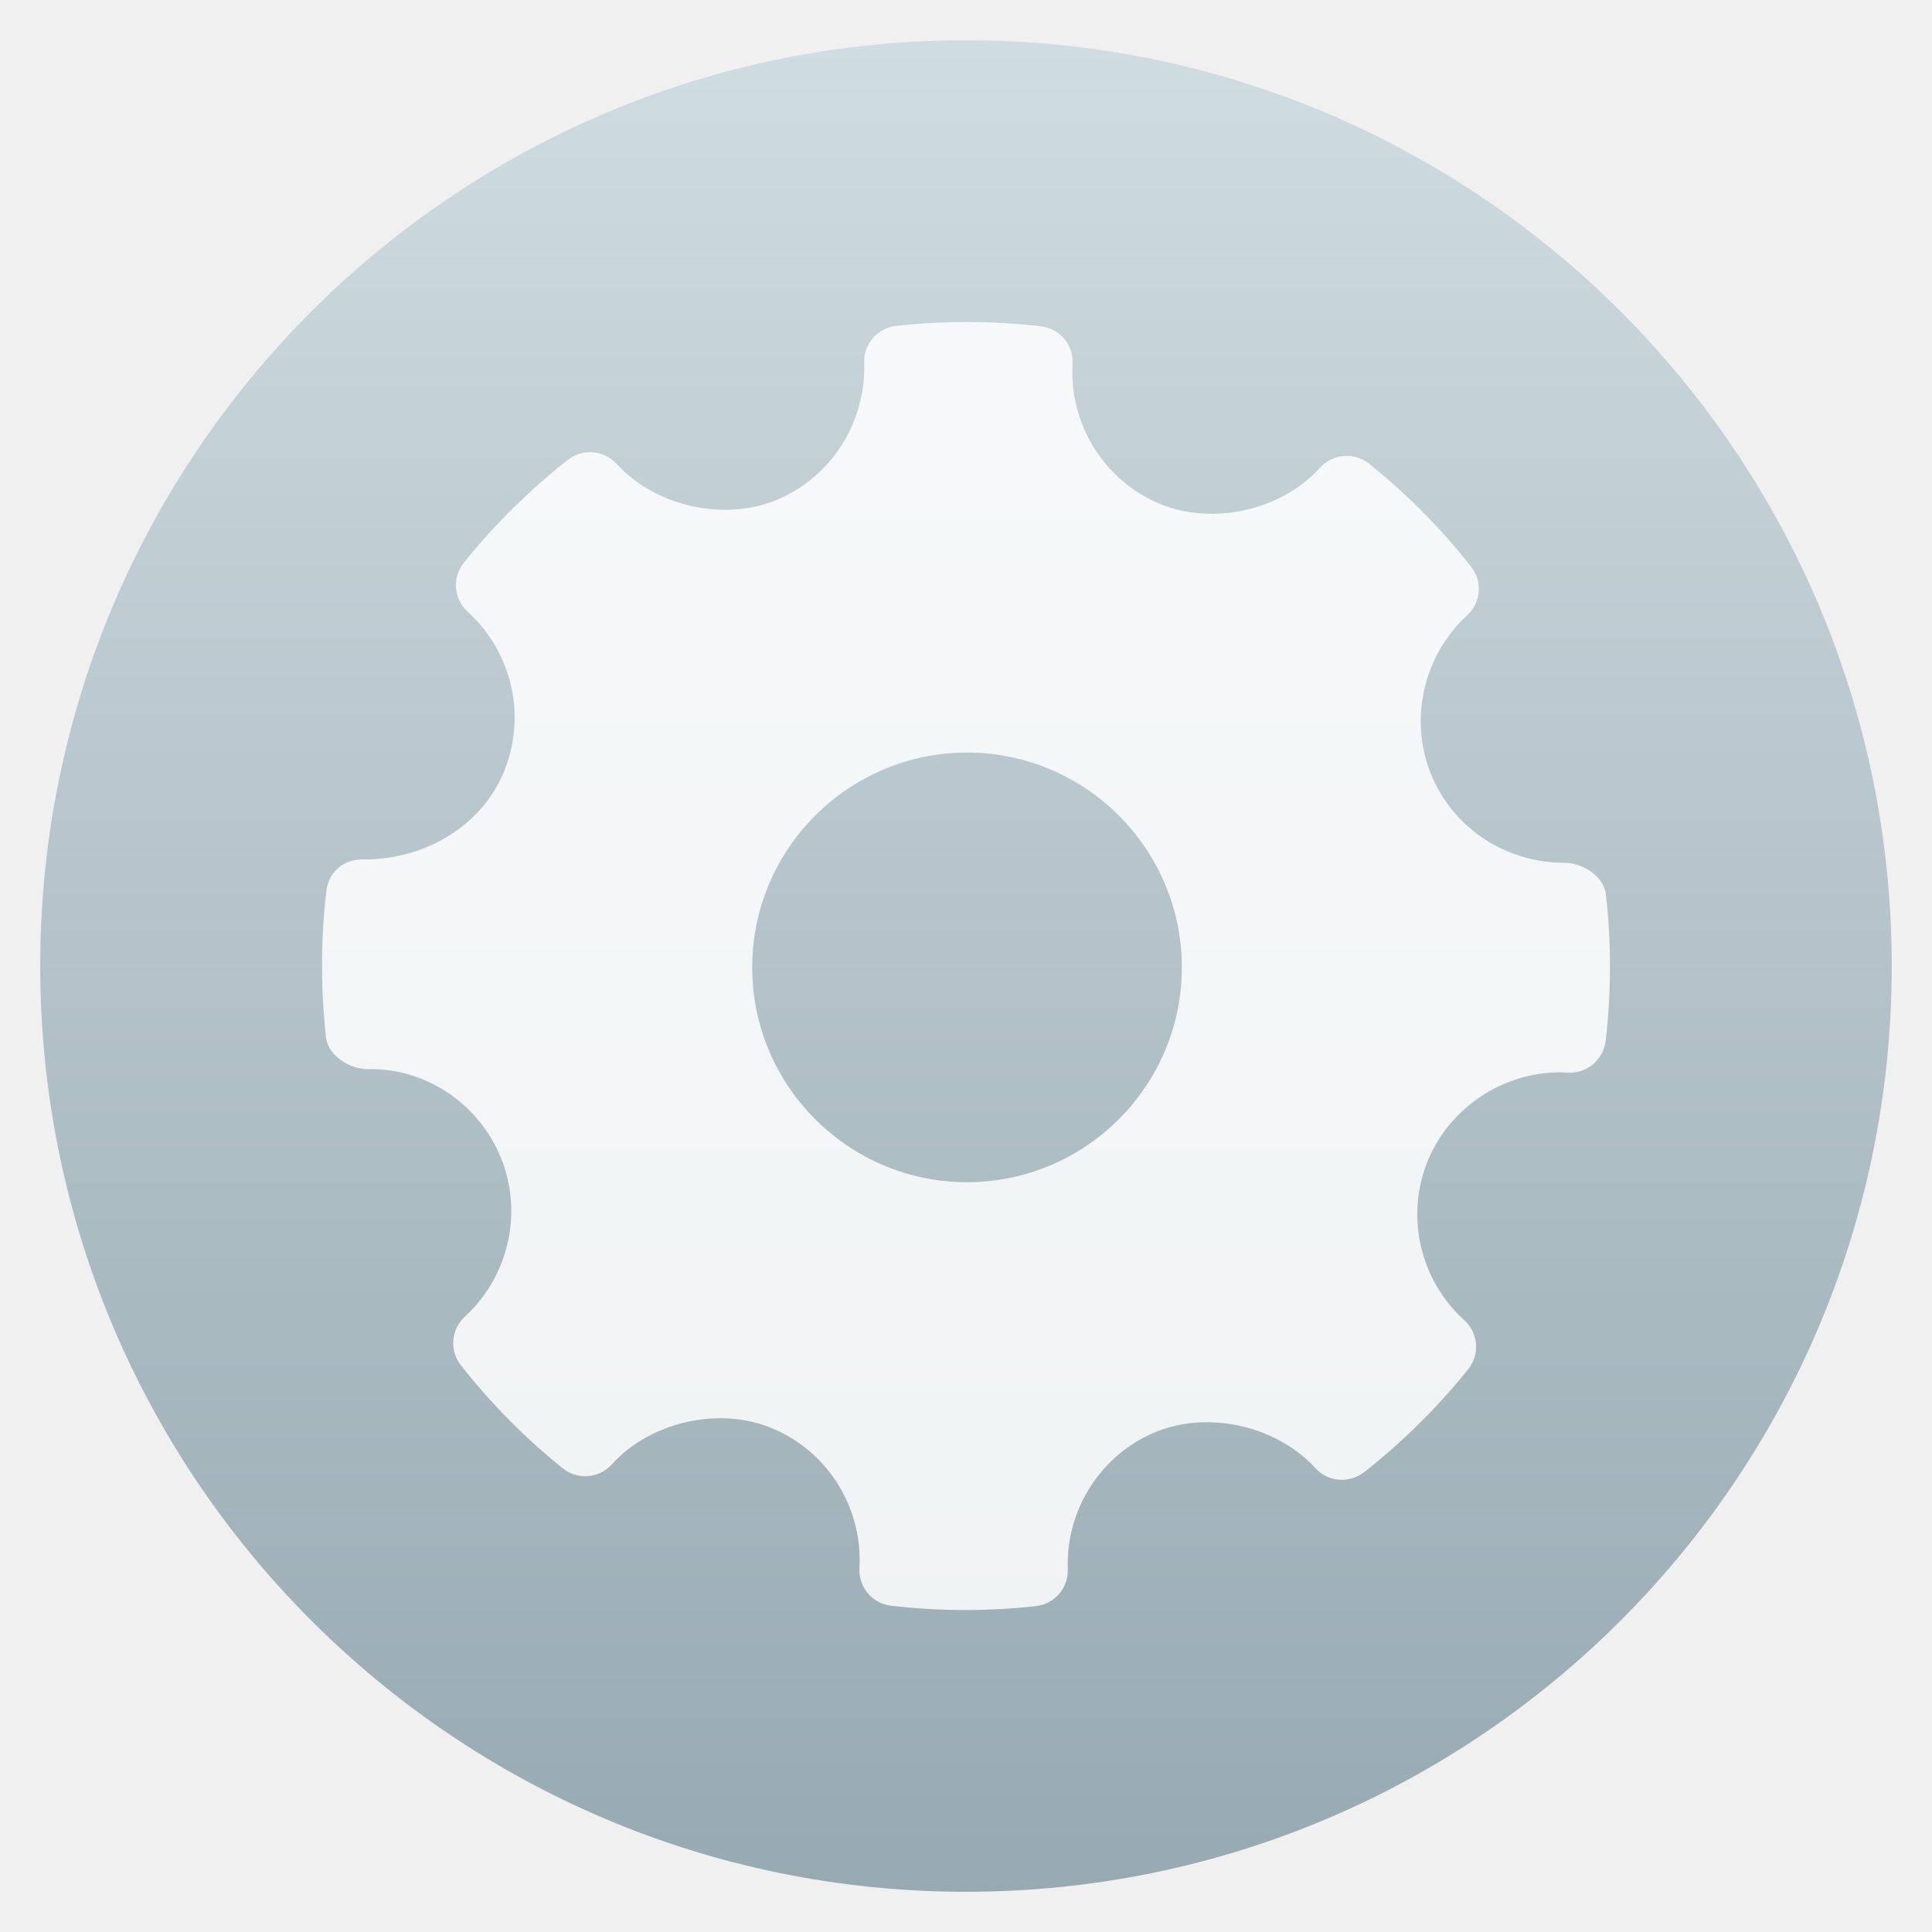
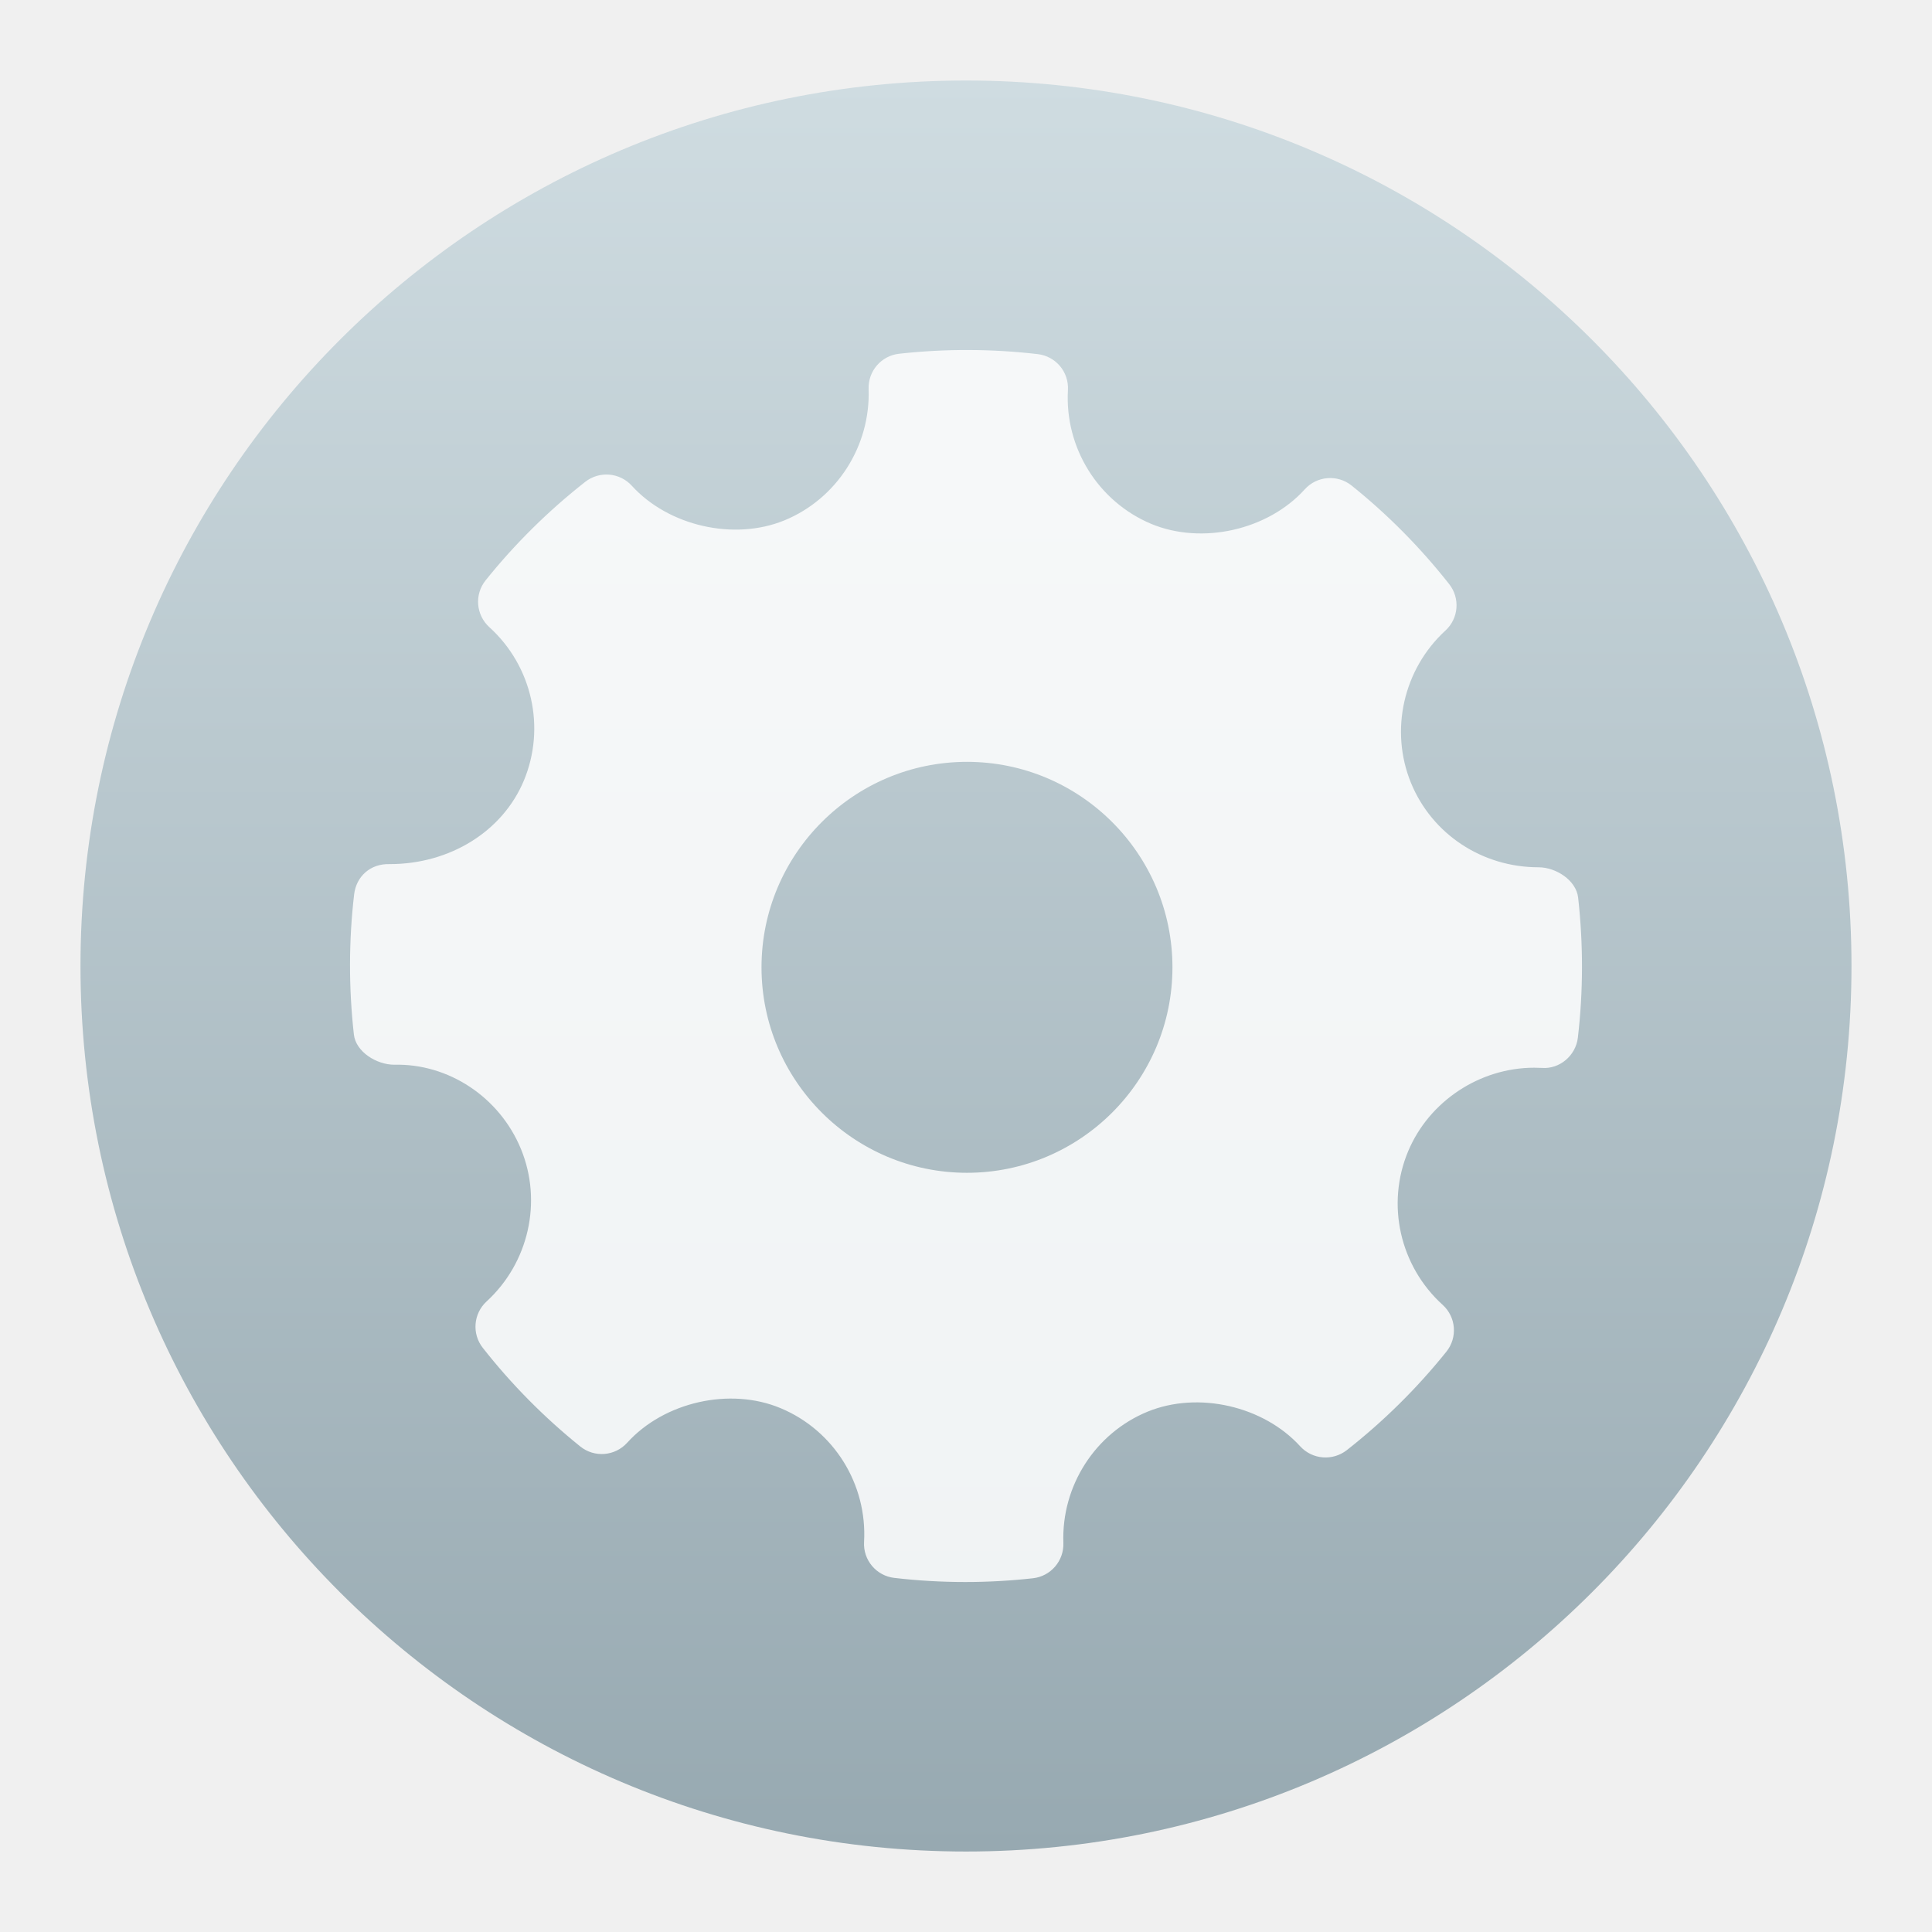
<svg xmlns="http://www.w3.org/2000/svg" xmlns:xlink="http://www.w3.org/1999/xlink" width="48" height="48" id="svg5453" version="1.1">
  <defs id="defs5455">
    <linearGradient id="linearGradient8311-06">
      <stop id="stop8313-6" style="stop-color:#a9a3d4;stop-opacity:1" offset="0" />
      <stop offset="0.47" style="stop-color:#87baff;stop-opacity:1" id="stop4462" />
      <stop id="stop8315-2" style="stop-color:#89ec85;stop-opacity:1" offset="1" />
    </linearGradient>
    <linearGradient gradientUnits="userSpaceOnUse" y2="23.5" x2="47" y1="23.5" x1="0" id="linearGradient4460" xlink:href="#linearGradient8311-06" />
    <linearGradient y2="517.798" x2="400.571" y1="545.798" x1="400.571" gradientTransform="matrix(1.428573,0,0,1.428573,-163.674,-235.9141)" gradientUnits="userSpaceOnUse" id="linearGradient4224" xlink:href="#linearGradient4180" />
    <linearGradient id="linearGradient4180">
      <stop id="stop4182" offset="0" style="stop-color:#97a9b1;stop-opacity:1" />
      <stop id="stop4184" offset="1" style="stop-color:#cfdce1;stop-opacity:1" />
    </linearGradient>
  </defs>
  <g id="layer1" transform="translate(-384.5714,-499.798)">
-     <g transform="translate(392.244,-502.5166)" id="layer1-4">
+     <g transform="matrix(0.9565217,0,0,0.9565217,392.9539,-457.8942)" id="layer1-4">
      <g transform="matrix(1.138587,0,0,1.138587,-3.456204,-142.8028)" id="g4413" style="stroke-width:1.317;stroke-miterlimit:4;stroke-dasharray:none">
        <g id="g4312" transform="matrix(1.053938,0,0,1.053938,-0.9129872,-55.41166)">
          <g transform="matrix(0.8333336,0,0,0.8333336,-408.2811,587.9022)" id="layer1-0">
            <g transform="matrix(1.112463,0,0,1.112463,8.213888,-56.26048)" id="g4338-1">
              <g transform="matrix(0.840026,0,0,0.840026,94.72284,341.9716)" id="g4340-3">
                <g transform="matrix(1.016661,0,0,1.016661,-5.048318,-3.835953)" id="g4414">
                  <g transform="matrix(1.052557,0,0,1.052557,-7.034225,-334.3528)" id="layer1-9">
                    <g transform="matrix(1.15,0,0,1.15,-61.28573,-78.5697)" id="g4280">
-                       <rect ry="20" y="503.798" x="388.571" height="40" width="40" id="rect4222" style="opacity:1;fill:url(#linearGradient4224);fill-opacity:1.0;stroke:none" />
+                       <rect ry="20" y="503.798" x="388.571" height="40" width="40" id="rect4222" style="opacity:1;fill:url(#linearGradient4224);fill-opacity:1;stroke:none" />
                    </g>
                  </g>
                </g>
                <g id="g4304" />
                <g id="g4306" />
                <g id="g4308" />
                <g id="g4310" />
                <g id="g4312-3" />
                <g id="g4314" />
                <g id="g4316" />
                <g id="g4318" />
                <g id="g4320" />
                <g id="g4322" />
                <g id="g4324" />
                <g id="g4326" />
                <g id="g4328-3" />
                <g id="g4330-0" />
                <g id="g4332-2" />
              </g>
            </g>
-             <g id="Settings" transform="matrix(0.1190632,0,0,0.1190632,494.7604,510.7258)" style="fill-opacity:0.847;fill:#ffffff">
-               <g id="g4" style="fill-opacity:0.847;fill:#ffffff">
-                 <path style="clip-rule:evenodd;fill-rule:evenodd;fill-opacity:0.847;fill:#ffffff" d="m 267.92,119.461 c -0.425,-3.778 -4.83,-6.617 -8.639,-6.617 -12.315,0 -23.243,-7.231 -27.826,-18.414 -4.682,-11.454 -1.663,-24.812 7.515,-33.231 2.889,-2.641 3.24,-7.062 0.817,-10.133 -6.303,-8.004 -13.467,-15.234 -21.289,-21.5 -3.063,-2.458 -7.557,-2.116 -10.213,0.825 -8.01,8.871 -22.398,12.168 -33.516,7.529 -11.57,-4.867 -18.866,-16.591 -18.152,-29.176 0.235,-3.953 -2.654,-7.39 -6.595,-7.849 -10.038,-1.161 -20.164,-1.197 -30.232,-0.08 -3.896,0.43 -6.785,3.786 -6.654,7.689 0.438,12.461 -6.946,23.98 -18.401,28.672 -10.985,4.487 -25.272,1.218 -33.266,-7.574 -2.642,-2.896 -7.063,-3.252 -10.141,-0.853 -8.054,6.319 -15.379,13.555 -21.74,21.493 -2.481,3.086 -2.116,7.559 0.802,10.214 9.353,8.47 12.373,21.944 7.514,33.53 -4.639,11.046 -16.109,18.165 -29.24,18.165 -4.261,-0.137 -7.296,2.723 -7.762,6.597 -1.182,10.096 -1.196,20.383 -0.058,30.561 0.422,3.794 4.961,6.608 8.812,6.608 11.702,-0.299 22.937,6.946 27.65,18.415 4.698,11.454 1.678,24.804 -7.514,33.23 -2.875,2.641 -3.24,7.055 -0.817,10.126 6.244,7.953 13.409,15.19 21.259,21.508 3.079,2.481 7.559,2.131 10.228,-0.81 8.04,-8.893 22.427,-12.184 33.501,-7.536 11.599,4.852 18.895,16.575 18.181,29.167 -0.233,3.955 2.67,7.398 6.595,7.85 5.135,0.599 10.301,0.898 15.481,0.898 4.917,0 9.835,-0.27 14.752,-0.817 3.897,-0.43 6.784,-3.786 6.653,-7.696 -0.451,-12.454 6.946,-23.973 18.386,-28.657 11.059,-4.517 25.286,-1.211 33.281,7.572 2.657,2.89 7.047,3.239 10.142,0.848 8.039,-6.304 15.349,-13.534 21.74,-21.494 2.48,-3.079 2.13,-7.559 -0.803,-10.213 -9.353,-8.47 -12.388,-21.946 -7.529,-33.524 4.568,-10.899 15.612,-18.217 27.491,-18.217 l 1.662,0.043 c 3.853,0.313 7.398,-2.655 7.865,-6.588 1.184,-10.105 1.198,-20.383 0.06,-30.561 z m -133.325,60.03 c -24.718,0 -44.824,-20.106 -44.824,-44.824 0,-24.717 20.106,-44.824 44.824,-44.824 24.717,0 44.823,20.107 44.823,44.824 0,24.718 -20.106,44.824 -44.823,44.824 z" id="path6" />
+             <g id="Settings" transform="matrix(0.1190632,0,0,0.1190632,494.7604,510.7258)" style="fill:#ffffff;fill-opacity:0.847">
+               <g id="g4" style="fill:#ffffff;fill-opacity:0.847">
+                 <path style="clip-rule:evenodd;fill:#ffffff;fill-opacity:0.847;fill-rule:evenodd" d="m 267.92,119.461 c -0.425,-3.778 -4.83,-6.617 -8.639,-6.617 -12.315,0 -23.243,-7.231 -27.826,-18.414 -4.682,-11.454 -1.663,-24.812 7.515,-33.231 2.889,-2.641 3.24,-7.062 0.817,-10.133 -6.303,-8.004 -13.467,-15.234 -21.289,-21.5 -3.063,-2.458 -7.557,-2.116 -10.213,0.825 -8.01,8.871 -22.398,12.168 -33.516,7.529 -11.57,-4.867 -18.866,-16.591 -18.152,-29.176 0.235,-3.953 -2.654,-7.39 -6.595,-7.849 -10.038,-1.161 -20.164,-1.197 -30.232,-0.08 -3.896,0.43 -6.785,3.786 -6.654,7.689 0.438,12.461 -6.946,23.98 -18.401,28.672 -10.985,4.487 -25.272,1.218 -33.266,-7.574 -2.642,-2.896 -7.063,-3.252 -10.141,-0.853 -8.054,6.319 -15.379,13.555 -21.74,21.493 -2.481,3.086 -2.116,7.559 0.802,10.214 9.353,8.47 12.373,21.944 7.514,33.53 -4.639,11.046 -16.109,18.165 -29.24,18.165 -4.261,-0.137 -7.296,2.723 -7.762,6.597 -1.182,10.096 -1.196,20.383 -0.058,30.561 0.422,3.794 4.961,6.608 8.812,6.608 11.702,-0.299 22.937,6.946 27.65,18.415 4.698,11.454 1.678,24.804 -7.514,33.23 -2.875,2.641 -3.24,7.055 -0.817,10.126 6.244,7.953 13.409,15.19 21.259,21.508 3.079,2.481 7.559,2.131 10.228,-0.81 8.04,-8.893 22.427,-12.184 33.501,-7.536 11.599,4.852 18.895,16.575 18.181,29.167 -0.233,3.955 2.67,7.398 6.595,7.85 5.135,0.599 10.301,0.898 15.481,0.898 4.917,0 9.835,-0.27 14.752,-0.817 3.897,-0.43 6.784,-3.786 6.653,-7.696 -0.451,-12.454 6.946,-23.973 18.386,-28.657 11.059,-4.517 25.286,-1.211 33.281,7.572 2.657,2.89 7.047,3.239 10.142,0.848 8.039,-6.304 15.349,-13.534 21.74,-21.494 2.48,-3.079 2.13,-7.559 -0.803,-10.213 -9.353,-8.47 -12.388,-21.946 -7.529,-33.524 4.568,-10.899 15.612,-18.217 27.491,-18.217 l 1.662,0.043 c 3.853,0.313 7.398,-2.655 7.865,-6.588 1.184,-10.105 1.198,-20.383 0.06,-30.561 z m -133.325,60.03 c -24.718,0 -44.824,-20.106 -44.824,-44.824 0,-24.717 20.106,-44.824 44.824,-44.824 24.717,0 44.823,20.107 44.823,44.824 0,24.718 -20.106,44.824 -44.823,44.824 z" id="path6" />
              </g>
            </g>
          </g>
        </g>
      </g>
      <g style="fill:url(#linearGradient4460);fill-opacity:1" transform="matrix(0.4879688,0,0,0.4879688,21.35672,1026.898)" id="g3" />
    </g>
  </g>
</svg>
